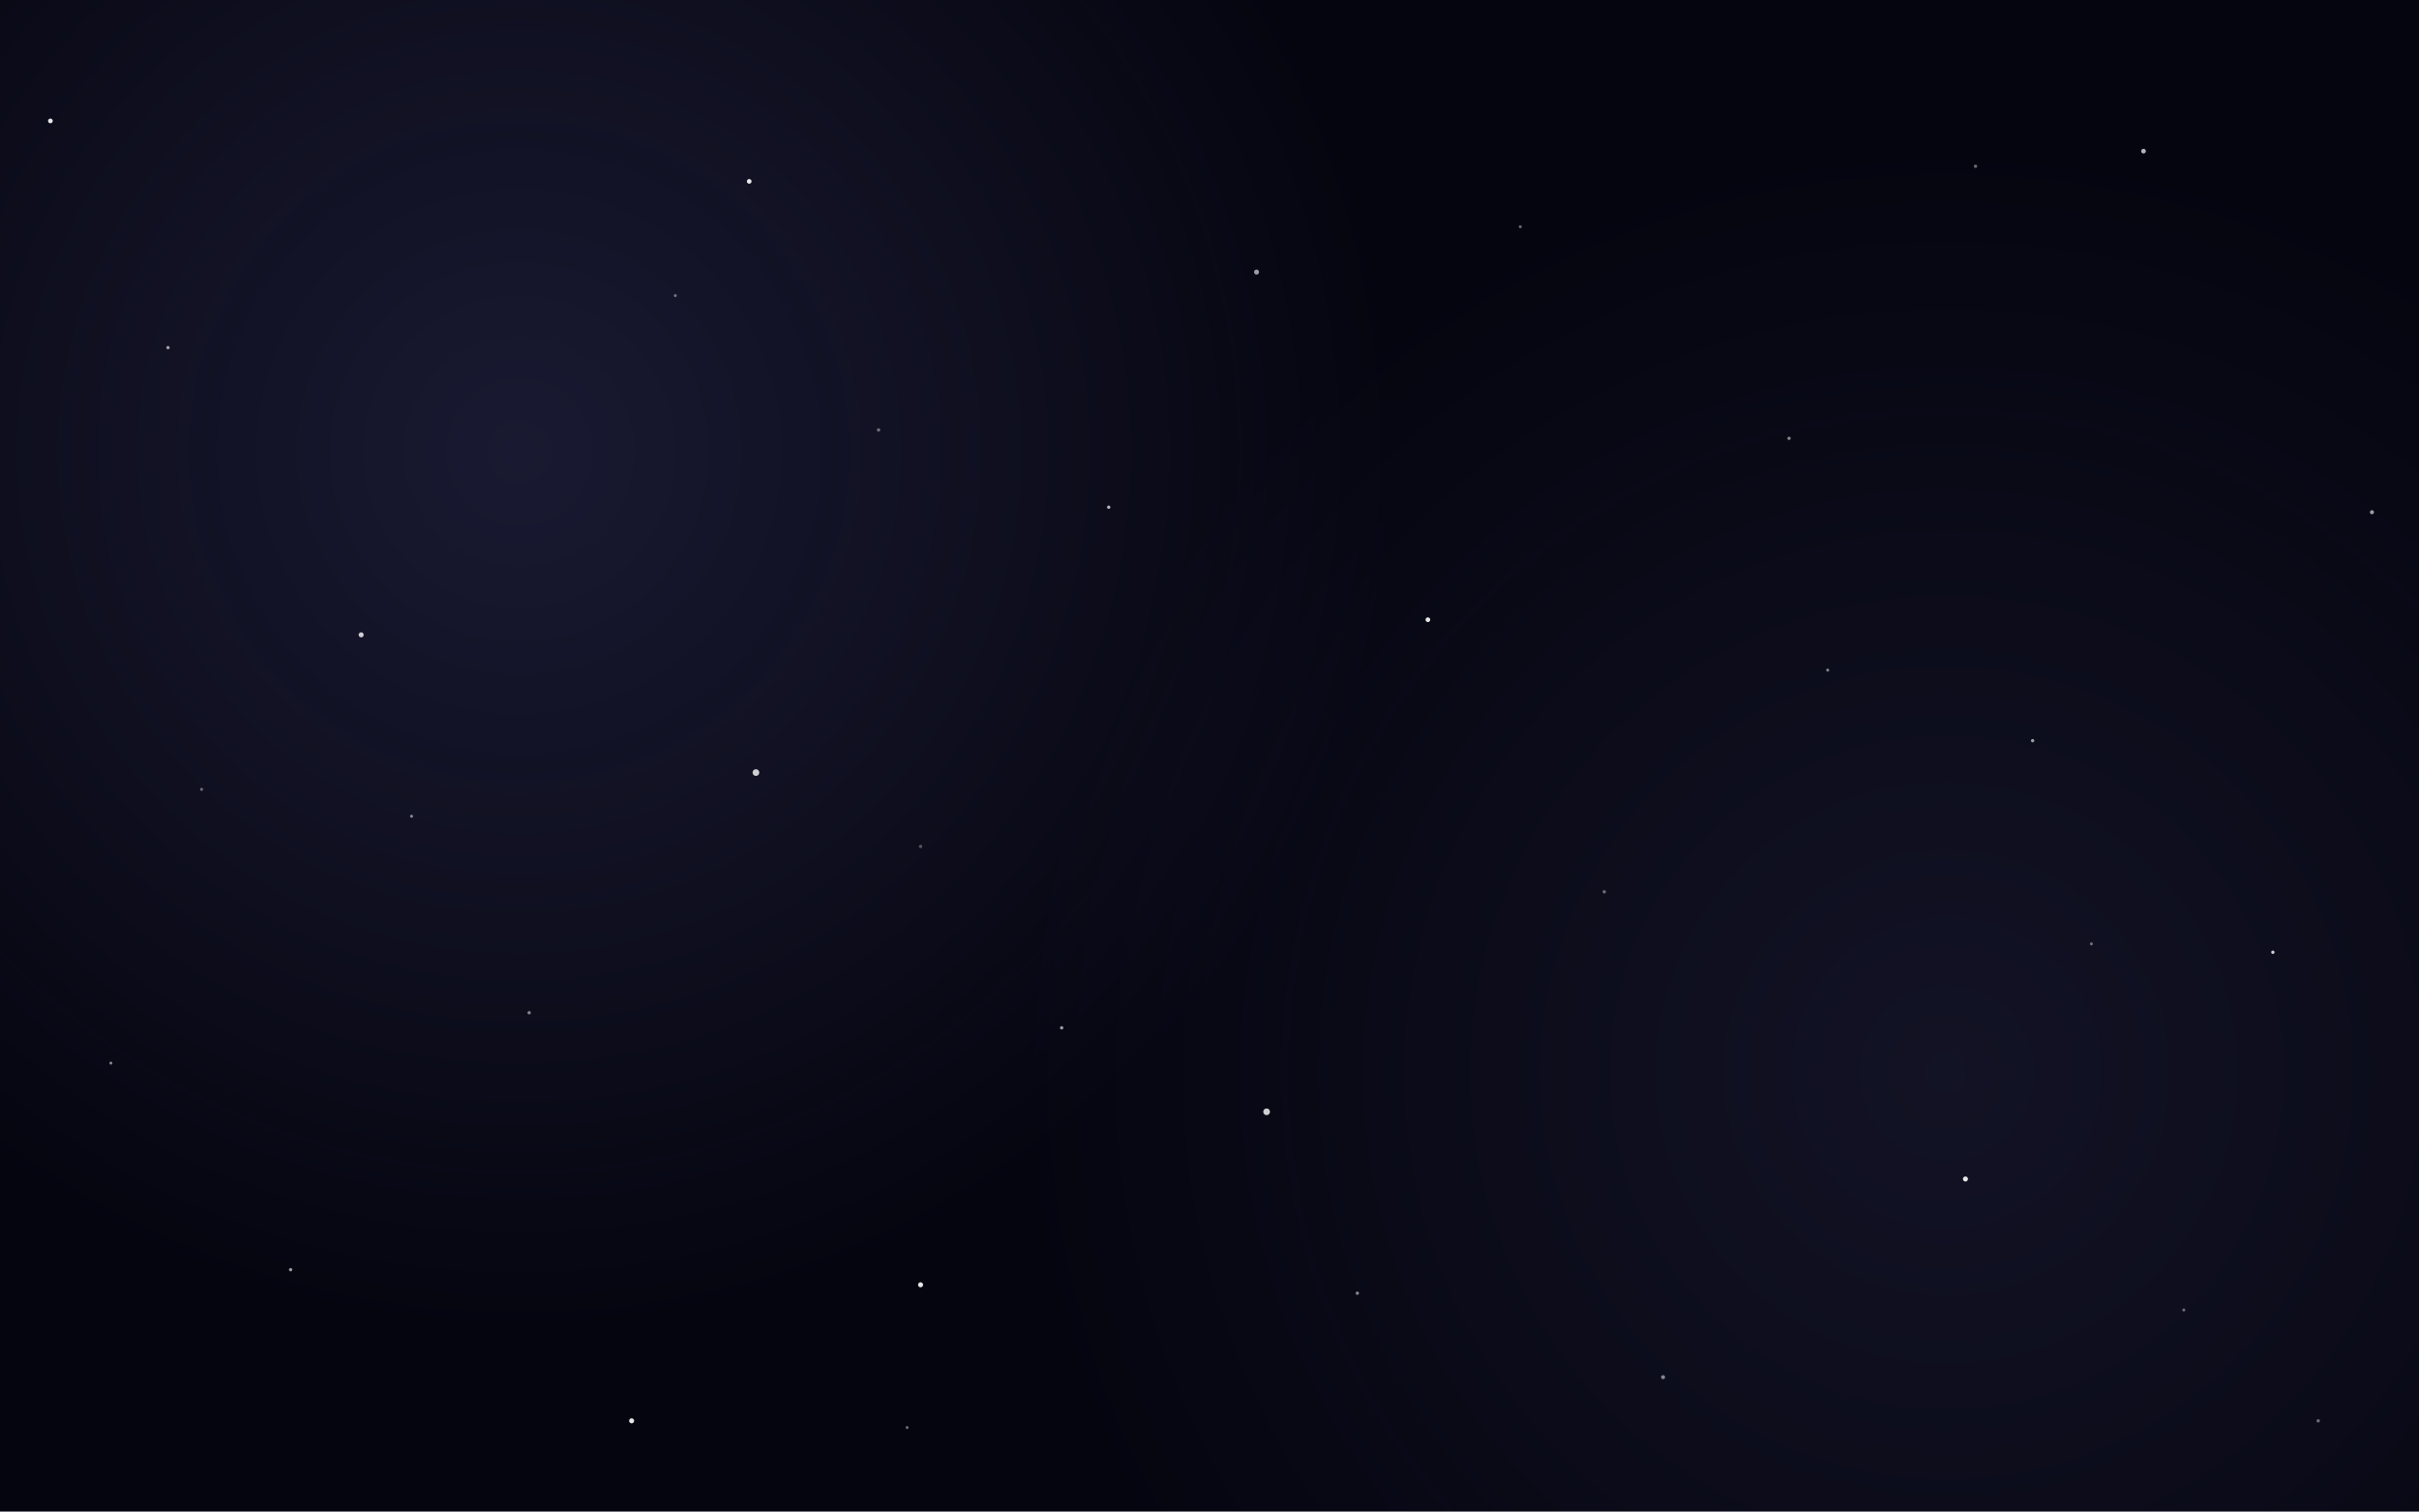
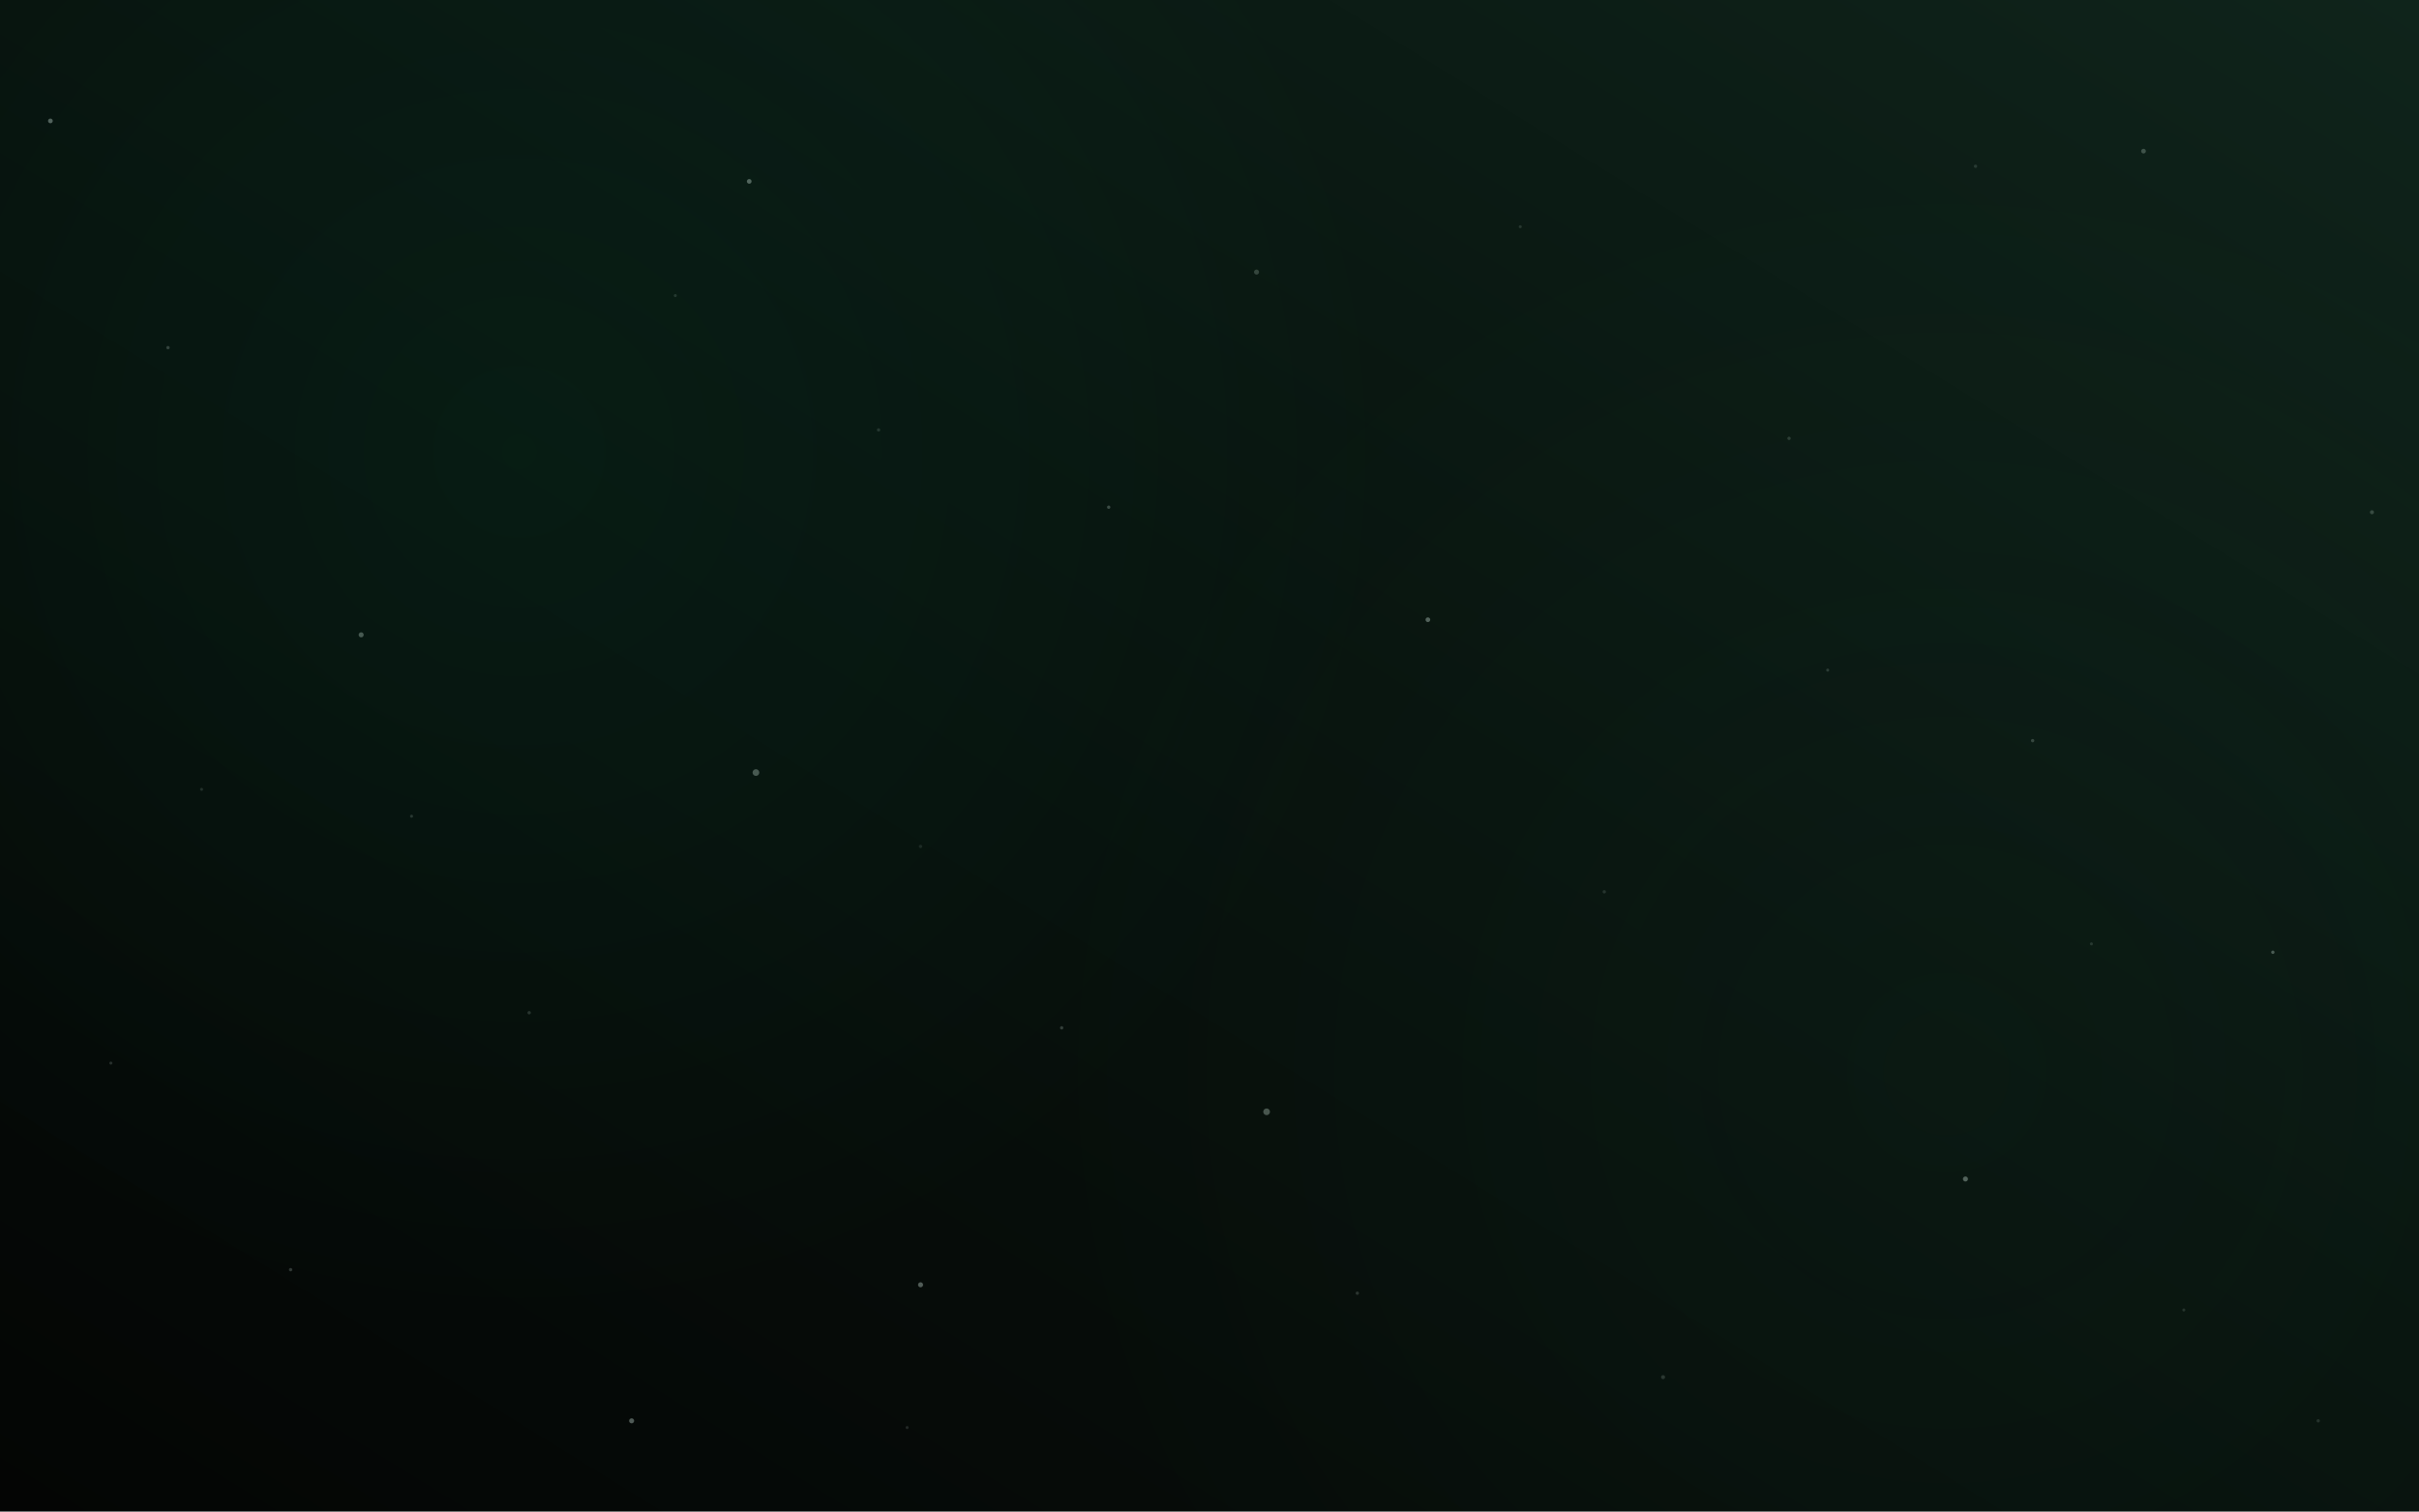
<svg xmlns="http://www.w3.org/2000/svg" viewBox="0 0 1440 900" preserveAspectRatio="xMidYMid slice">
-   <rect width="1440" height="900" fill="#050510" />
-   <radialGradient id="glow1" cx="0.5" cy="0.5" r="0.5">
-     <stop offset="0%" stop-color="#858AE3" stop-opacity="0.16" />
-     <stop offset="100%" stop-color="#858AE3" stop-opacity="0" />
-   </radialGradient>
-   <radialGradient id="glow2" cx="0.5" cy="0.5" r="0.5">
-     <stop offset="0%" stop-color="#858AE3" stop-opacity="0.10" />
-     <stop offset="100%" stop-color="#858AE3" stop-opacity="0" />
-   </radialGradient>
+   <defs>
+     <linearGradient id="bg" x1="0" y1="1" x2="1" y2="0">
+       <stop offset="0" stop-color="#040504" />
+       <stop offset="0.55" stop-color="#08130e" />
+       <stop offset="1" stop-color="#0f241b" />
+     </linearGradient>
+     <radialGradient id="glow1" cx="0.5" cy="0.5" r="0.5">
+       <stop offset="0" stop-color="#00ffa6" stop-opacity="0.05" />
+       <stop offset="1" stop-color="#00ffa6" stop-opacity="0" />
+     </radialGradient>
+     <radialGradient id="glow2" cx="0.5" cy="0.5" r="0.5">
+       <stop offset="0" stop-color="#43b67d" stop-opacity="0.04" />
+       <stop offset="1" stop-color="#43b67d" stop-opacity="0" />
+     </radialGradient>
+   </defs>
+   <rect width="1440" height="900" fill="url(#bg)" />
  <ellipse cx="310" cy="270" rx="520" ry="520" fill="url(#glow1)" />
  <ellipse cx="1160" cy="640" rx="560" ry="560" fill="url(#glow2)" />
-   <g fill="#ffffff">
-     <circle cx="30" cy="72" r="1.4" opacity="0.9" />
-     <circle cx="100" cy="207" r="1" opacity="0.6" />
-     <circle cx="215" cy="378" r="1.5" opacity="0.8" />
-     <circle cx="315" cy="603" r="1" opacity="0.5" />
-     <circle cx="446" cy="108" r="1.4" opacity="0.9" />
-     <circle cx="450" cy="460" r="2" opacity="0.8" />
-     <circle cx="548" cy="504" r="1" opacity="0.3" />
-     <circle cx="548" cy="765" r="1.5" opacity="0.9" />
-     <circle cx="660" cy="302" r="1" opacity="0.7" />
-     <circle cx="748" cy="162" r="1.5" opacity="0.6" />
-     <circle cx="754" cy="662" r="2" opacity="0.8" />
-     <circle cx="832" cy="945" r="1" opacity="0.6" />
-     <circle cx="850" cy="369" r="1.4" opacity="0.9" />
-     <circle cx="955" cy="531" r="1" opacity="0.4" />
-     <circle cx="1065" cy="261" r="1" opacity="0.5" />
-     <circle cx="1170" cy="702" r="1.5" opacity="0.9" />
-     <circle cx="1210" cy="441" r="1" opacity="0.6" />
-     <circle cx="1276" cy="90" r="1.4" opacity="0.7" />
-     <circle cx="1353" cy="567" r="1" opacity="0.8" />
-     <circle cx="1380" cy="846" r="1" opacity="0.4" />
-     <circle cx="173" cy="756" r="1" opacity="0.6" />
-     <circle cx="376" cy="846" r="1.5" opacity="0.9" />
-     <circle cx="632" cy="612" r="1" opacity="0.6" />
-     <circle cx="905" cy="135" r="0.9" opacity="0.4" />
-     <circle cx="612" cy="954" r="1" opacity="0.5" />
-     <circle cx="1176" cy="99" r="1" opacity="0.4" />
-     <circle cx="990" cy="820" r="1.2" opacity="0.5" />
-     <circle cx="245" cy="486" r="0.9" opacity="0.5" />
-     <circle cx="523" cy="256" r="1" opacity="0.4" />
-     <circle cx="1412" cy="305" r="1.2" opacity="0.6" />
-     <circle cx="66" cy="633" r="0.9" opacity="0.5" />
-     <circle cx="1088" cy="399" r="0.9" opacity="0.5" />
-     <circle cx="808" cy="770" r="1" opacity="0.5" />
-     <circle cx="1245" cy="562" r="0.9" opacity="0.4" />
-     <circle cx="1449" cy="58" r="1" opacity="0.5" />
-     <circle cx="402" cy="176" r="0.9" opacity="0.4" />
-     <circle cx="920" cy="945" r="0.9" opacity="0.5" />
-     <circle cx="706" cy="902" r="1" opacity="0.5" />
-     <circle cx="1300" cy="780" r="0.9" opacity="0.4" />
-     <circle cx="540" cy="850" r="0.9" opacity="0.4" />
-     <circle cx="120" cy="470" r="0.9" opacity="0.4" />
+   <g fill="#dff7ec">
+     <circle cx="30" cy="72" r="1.4" opacity="0.34" />
+     <circle cx="100" cy="207" r="1" opacity="0.20" />
+     <circle cx="215" cy="378" r="1.5" opacity="0.30" />
+     <circle cx="315" cy="603" r="1" opacity="0.16" />
+     <circle cx="446" cy="108" r="1.4" opacity="0.34" />
+     <circle cx="450" cy="460" r="2" opacity="0.30" />
+     <circle cx="548" cy="504" r="1" opacity="0.10" />
+     <circle cx="548" cy="765" r="1.5" opacity="0.34" />
+     <circle cx="660" cy="302" r="1" opacity="0.24" />
+     <circle cx="748" cy="162" r="1.5" opacity="0.20" />
+     <circle cx="754" cy="662" r="2" opacity="0.30" />
+     <circle cx="832" cy="945" r="1" opacity="0.20" />
+     <circle cx="850" cy="369" r="1.4" opacity="0.34" />
+     <circle cx="955" cy="531" r="1" opacity="0.13" />
+     <circle cx="1065" cy="261" r="1" opacity="0.16" />
+     <circle cx="1170" cy="702" r="1.5" opacity="0.34" />
+     <circle cx="1210" cy="441" r="1" opacity="0.20" />
+     <circle cx="1276" cy="90" r="1.4" opacity="0.24" />
+     <circle cx="1353" cy="567" r="1" opacity="0.30" />
+     <circle cx="1380" cy="846" r="1" opacity="0.13" />
+     <circle cx="173" cy="756" r="1" opacity="0.20" />
+     <circle cx="376" cy="846" r="1.5" opacity="0.34" />
+     <circle cx="632" cy="612" r="1" opacity="0.20" />
+     <circle cx="905" cy="135" r="0.9" opacity="0.13" />
+     <circle cx="612" cy="954" r="1" opacity="0.16" />
+     <circle cx="1176" cy="99" r="1" opacity="0.13" />
+     <circle cx="990" cy="820" r="1.2" opacity="0.16" />
+     <circle cx="245" cy="486" r="0.9" opacity="0.16" />
+     <circle cx="523" cy="256" r="1" opacity="0.13" />
+     <circle cx="1412" cy="305" r="1.2" opacity="0.20" />
+     <circle cx="66" cy="633" r="0.9" opacity="0.16" />
+     <circle cx="1088" cy="399" r="0.9" opacity="0.16" />
+     <circle cx="808" cy="770" r="1" opacity="0.16" />
+     <circle cx="1245" cy="562" r="0.9" opacity="0.13" />
+     <circle cx="1449" cy="58" r="1" opacity="0.16" />
+     <circle cx="402" cy="176" r="0.9" opacity="0.13" />
+     <circle cx="920" cy="945" r="0.9" opacity="0.16" />
+     <circle cx="706" cy="902" r="1" opacity="0.16" />
+     <circle cx="1300" cy="780" r="0.9" opacity="0.13" />
+     <circle cx="540" cy="850" r="0.9" opacity="0.13" />
+     <circle cx="120" cy="470" r="0.9" opacity="0.13" />
  </g>
</svg>
